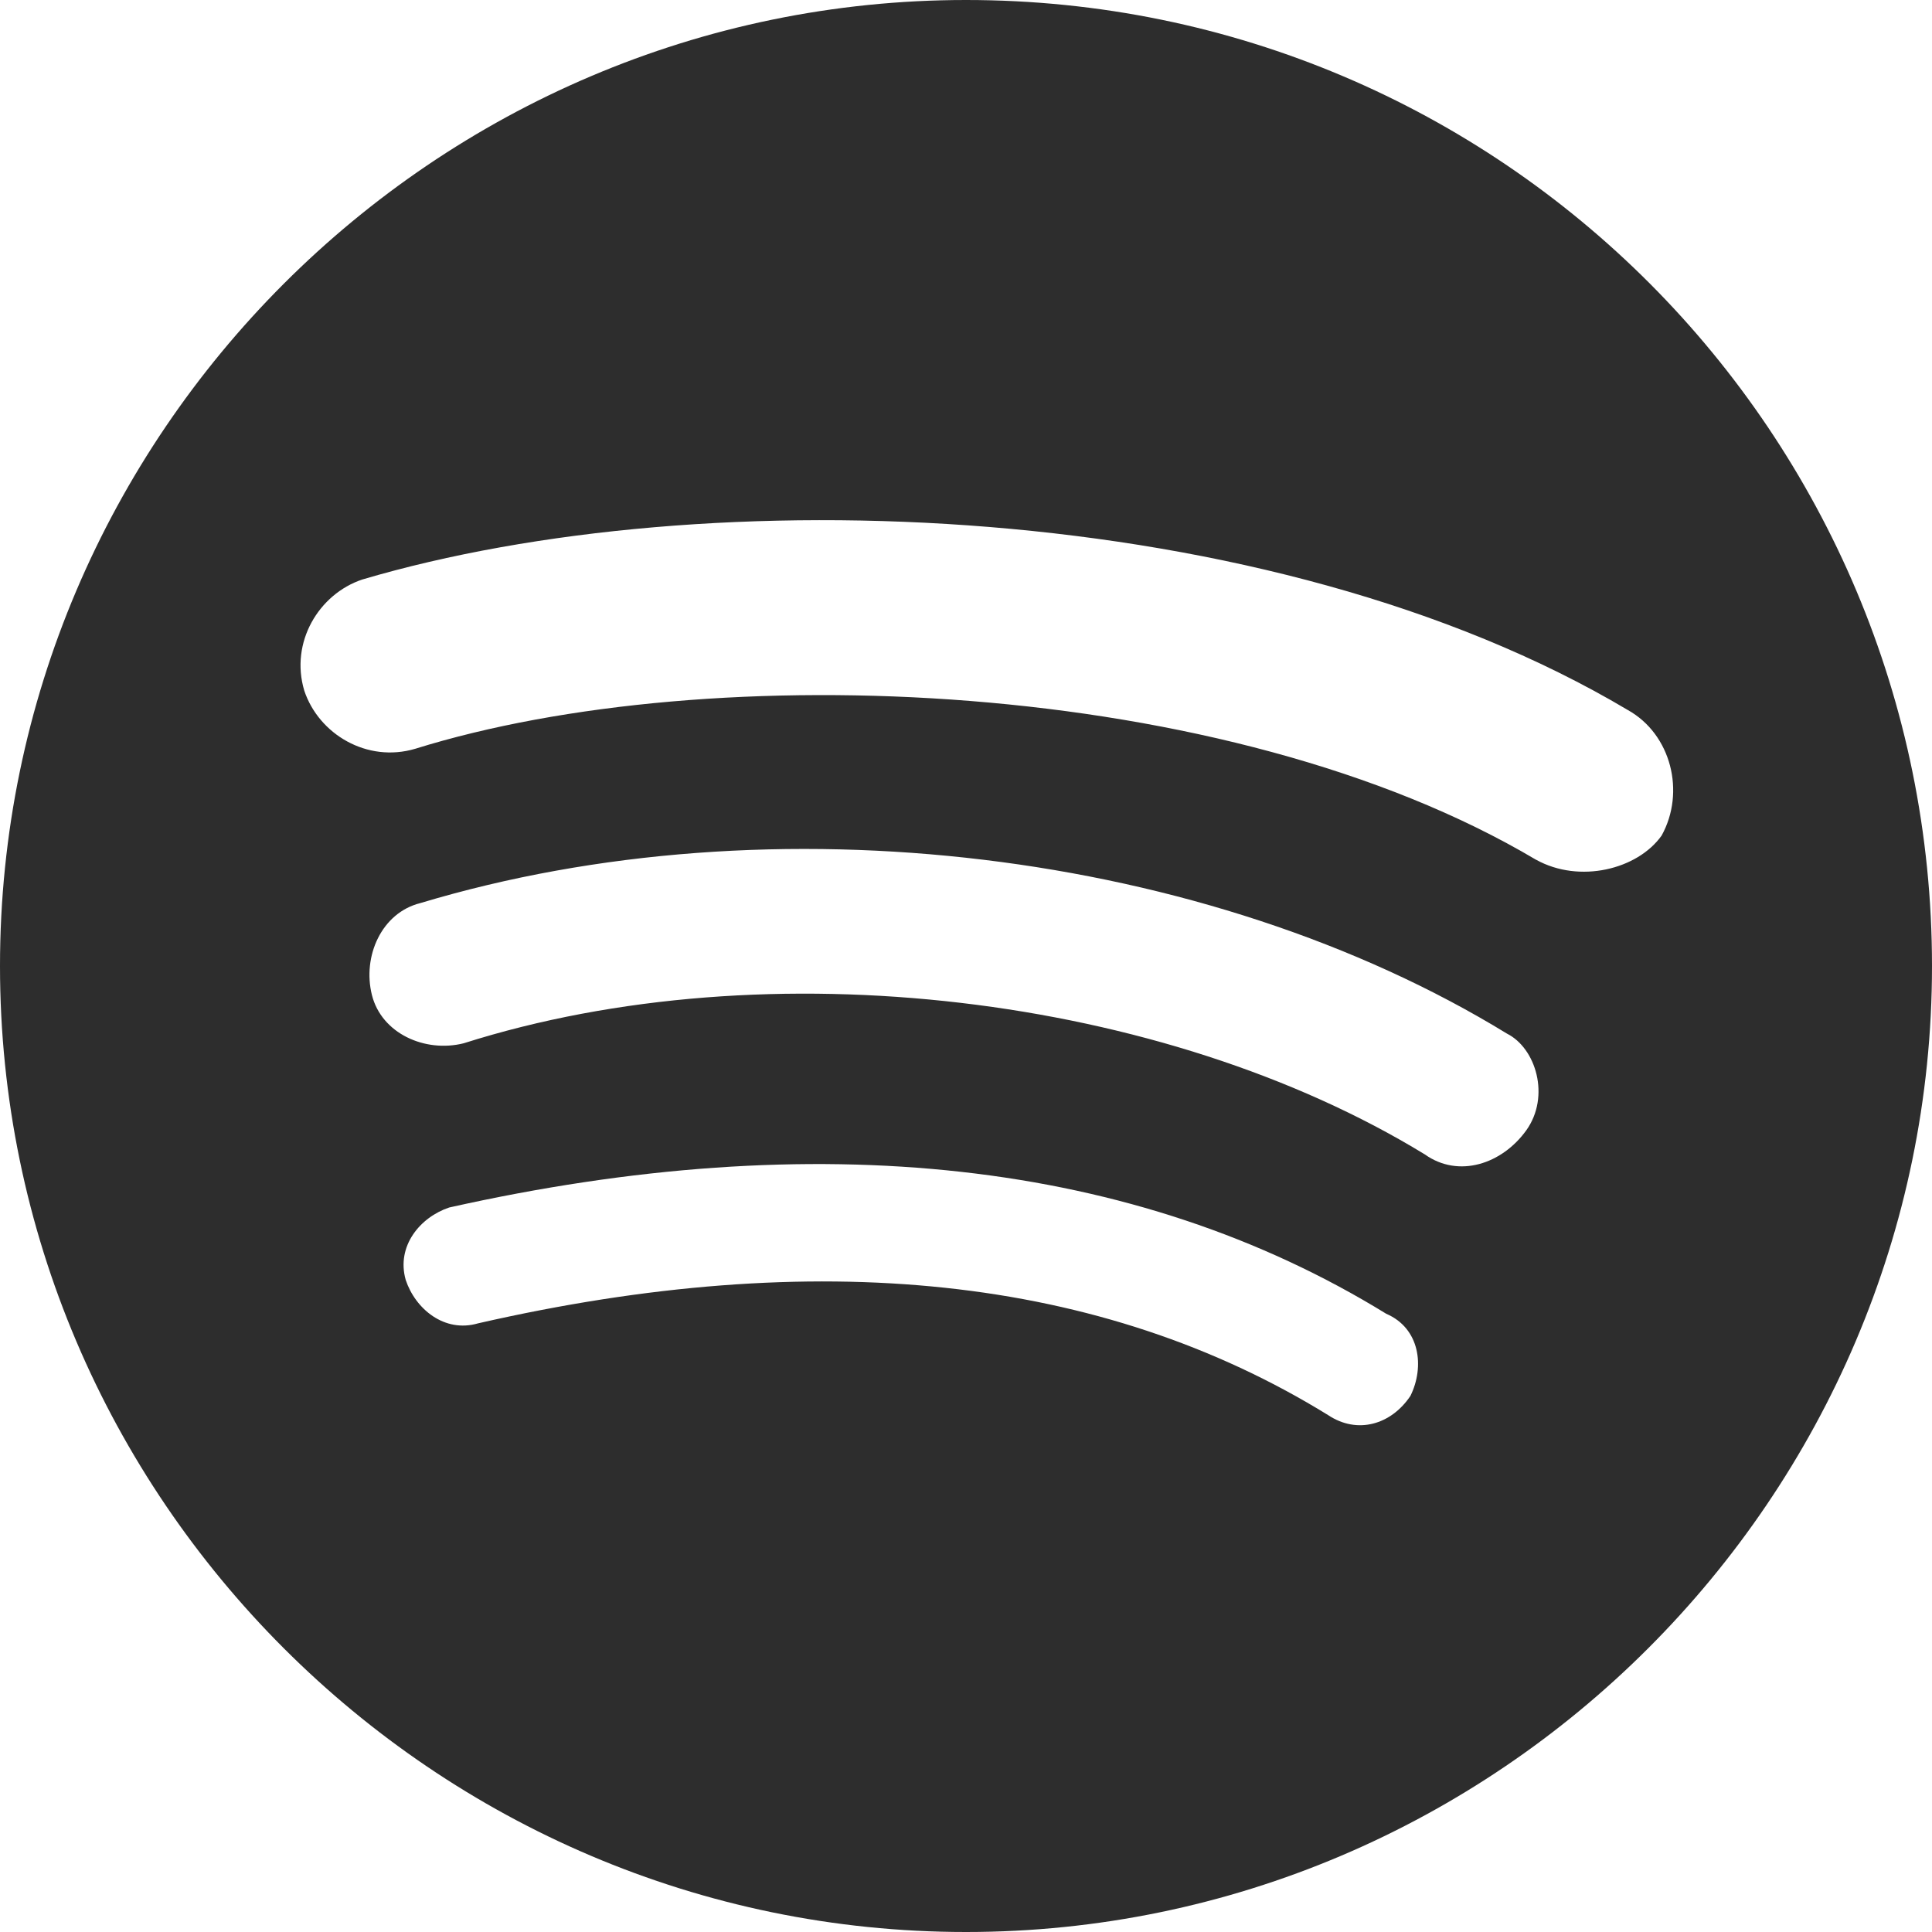
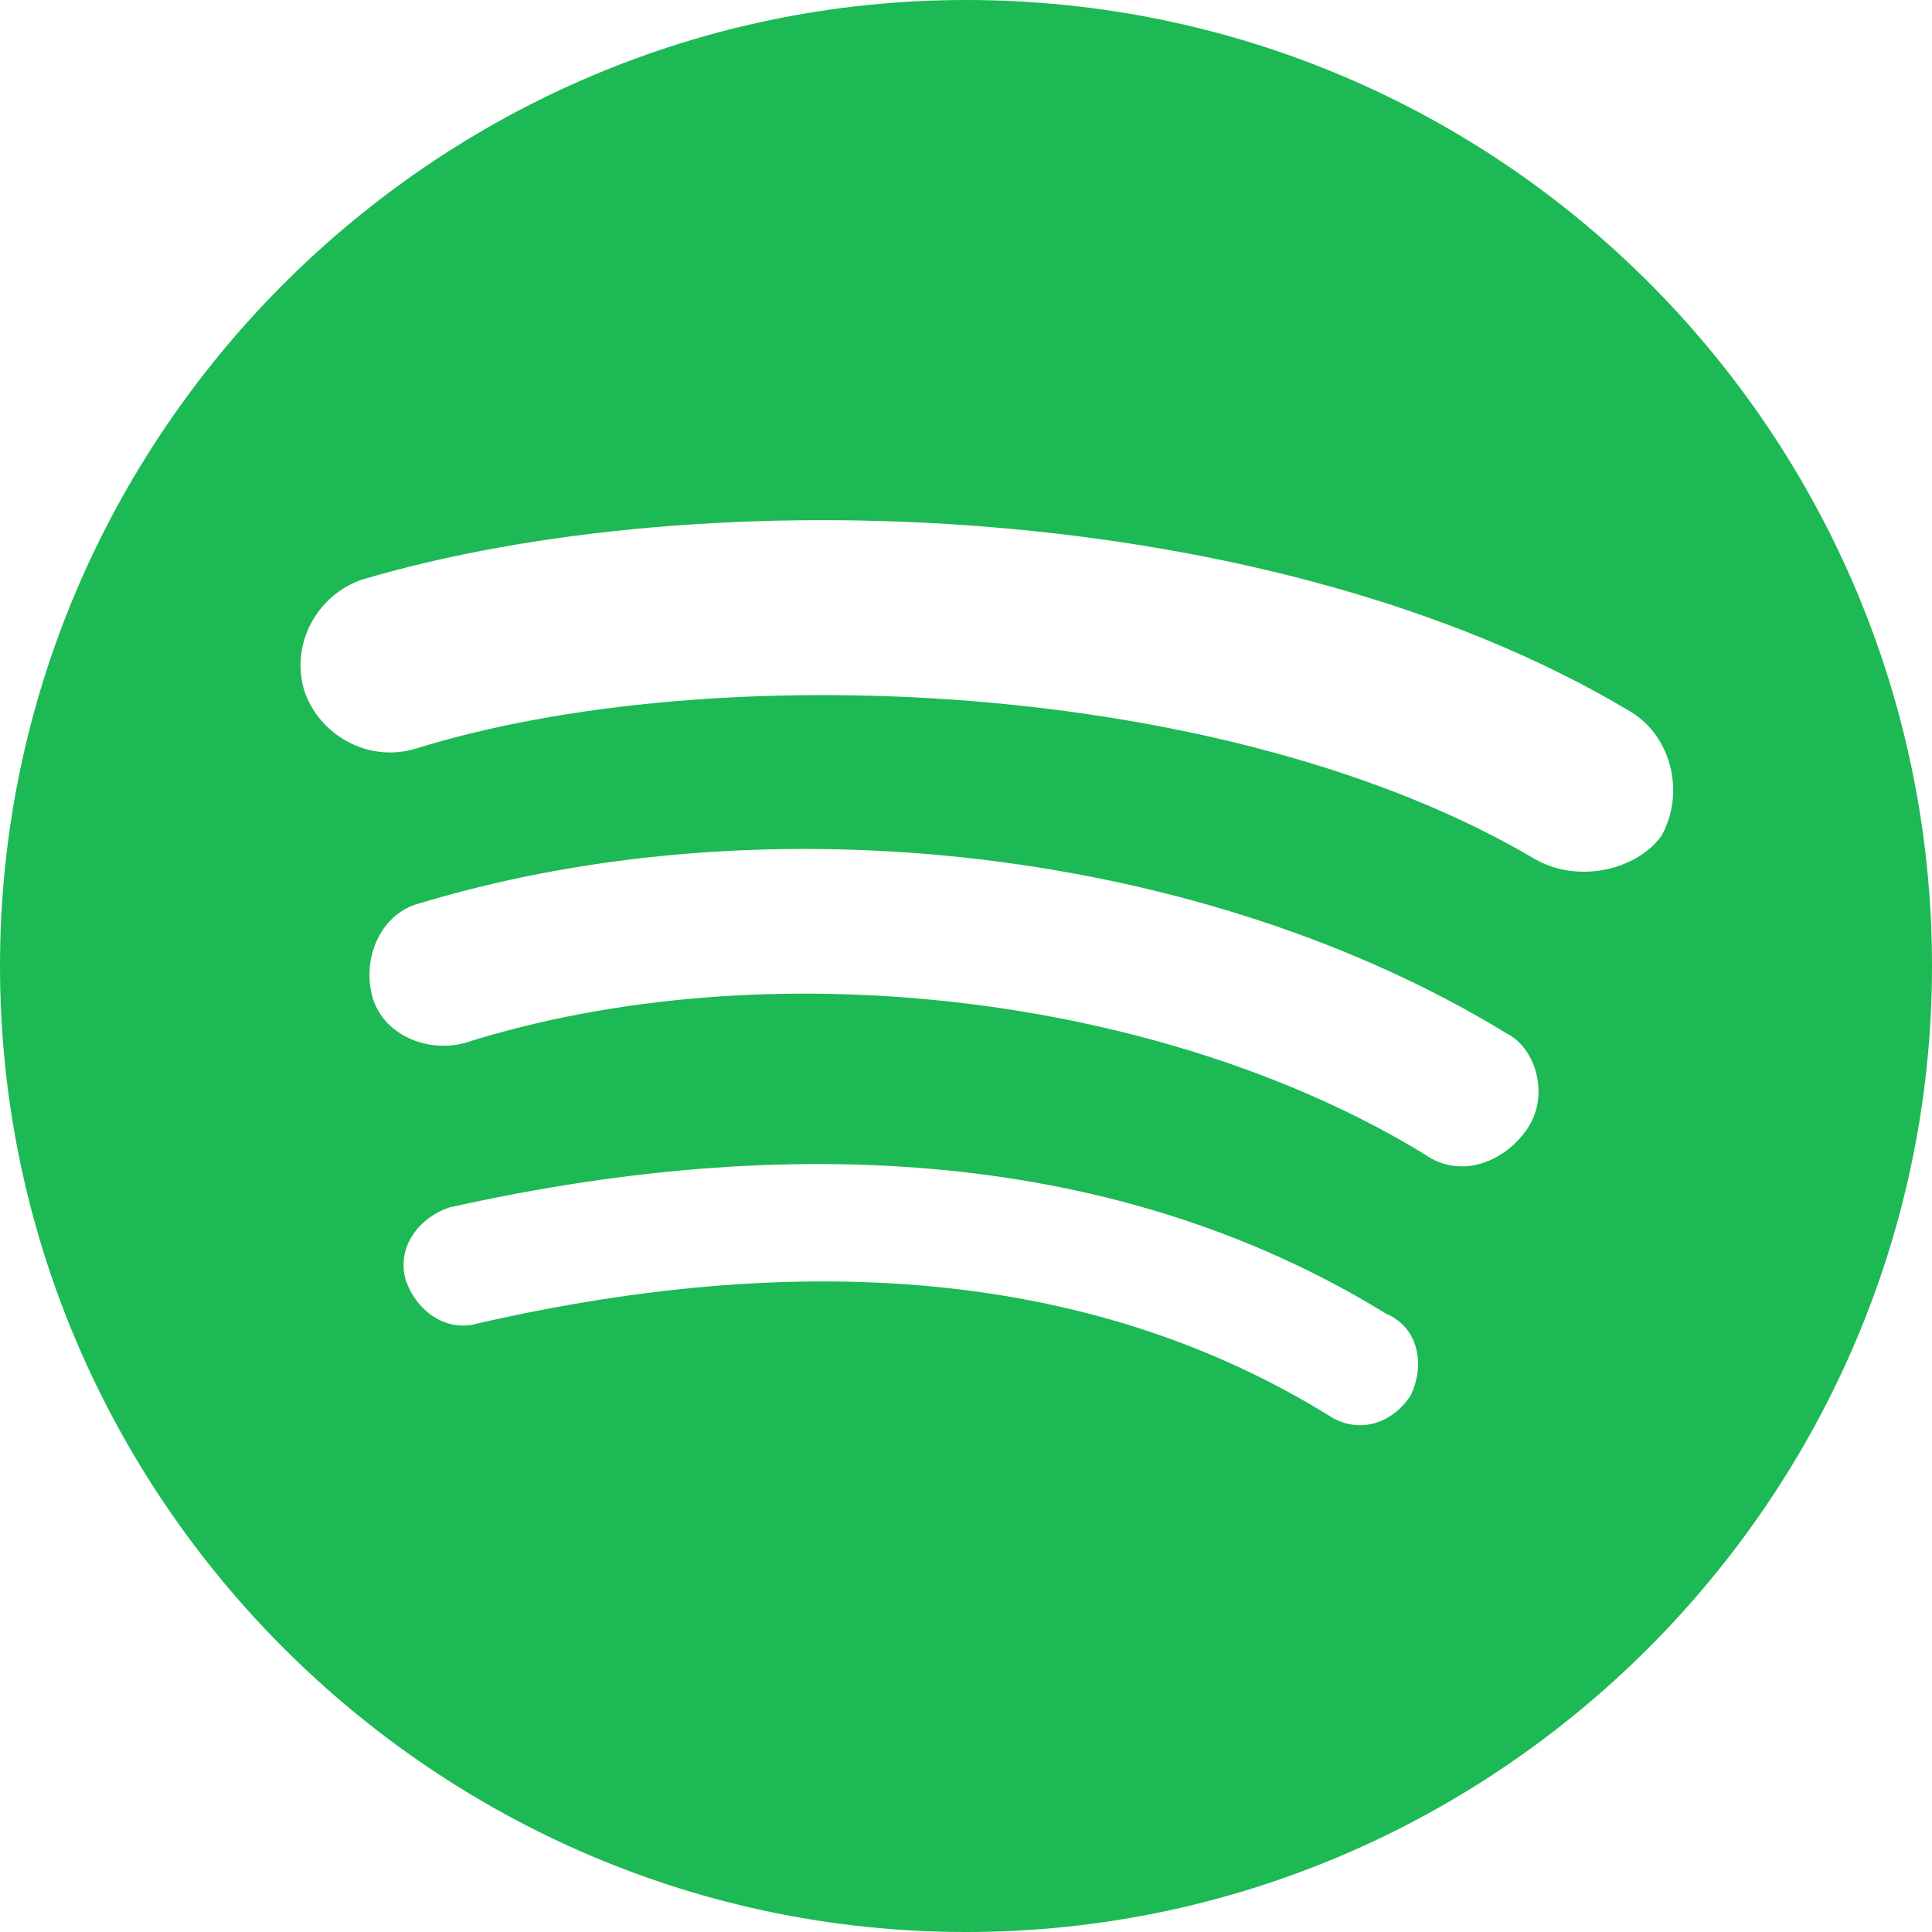
- <svg xmlns="http://www.w3.org/2000/svg" viewBox="0 0 24 24" fill="#2d2d2d">
+ <svg xmlns="http://www.w3.org/2000/svg" viewBox="0 0 24 24" fill="#1DB954">
  <path d="M12 0C5.4 0 0 5.4 0 12s5.4 12 12 12 12-5.4 12-12S18.66 0 12 0zm5.521 17.34c-.24.359-.66.48-1.021.24-2.82-1.74-6.36-2.101-10.561-1.141-.418.122-.779-.179-.899-.539-.12-.421.18-.78.54-.9 4.56-1.021 8.52-.6 11.64 1.32.42.18.479.659.301 1.02zm1.44-3.3c-.301.42-.841.6-1.262.3-3.239-1.98-8.159-2.58-11.939-1.38-.479.12-1.02-.12-1.14-.6-.12-.48.12-1.021.6-1.141C9.6 9.9 15 10.561 18.72 12.84c.361.181.54.78.241 1.2zm.12-3.36C15.24 8.4 8.82 8.16 5.16 9.301c-.6.179-1.2-.181-1.38-.721-.18-.601.18-1.2.72-1.381 4.26-1.26 11.28-1.02 15.721 1.621.539.3.719 1.02.42 1.56-.299.421-1.02.599-1.559.3z" />
</svg>
